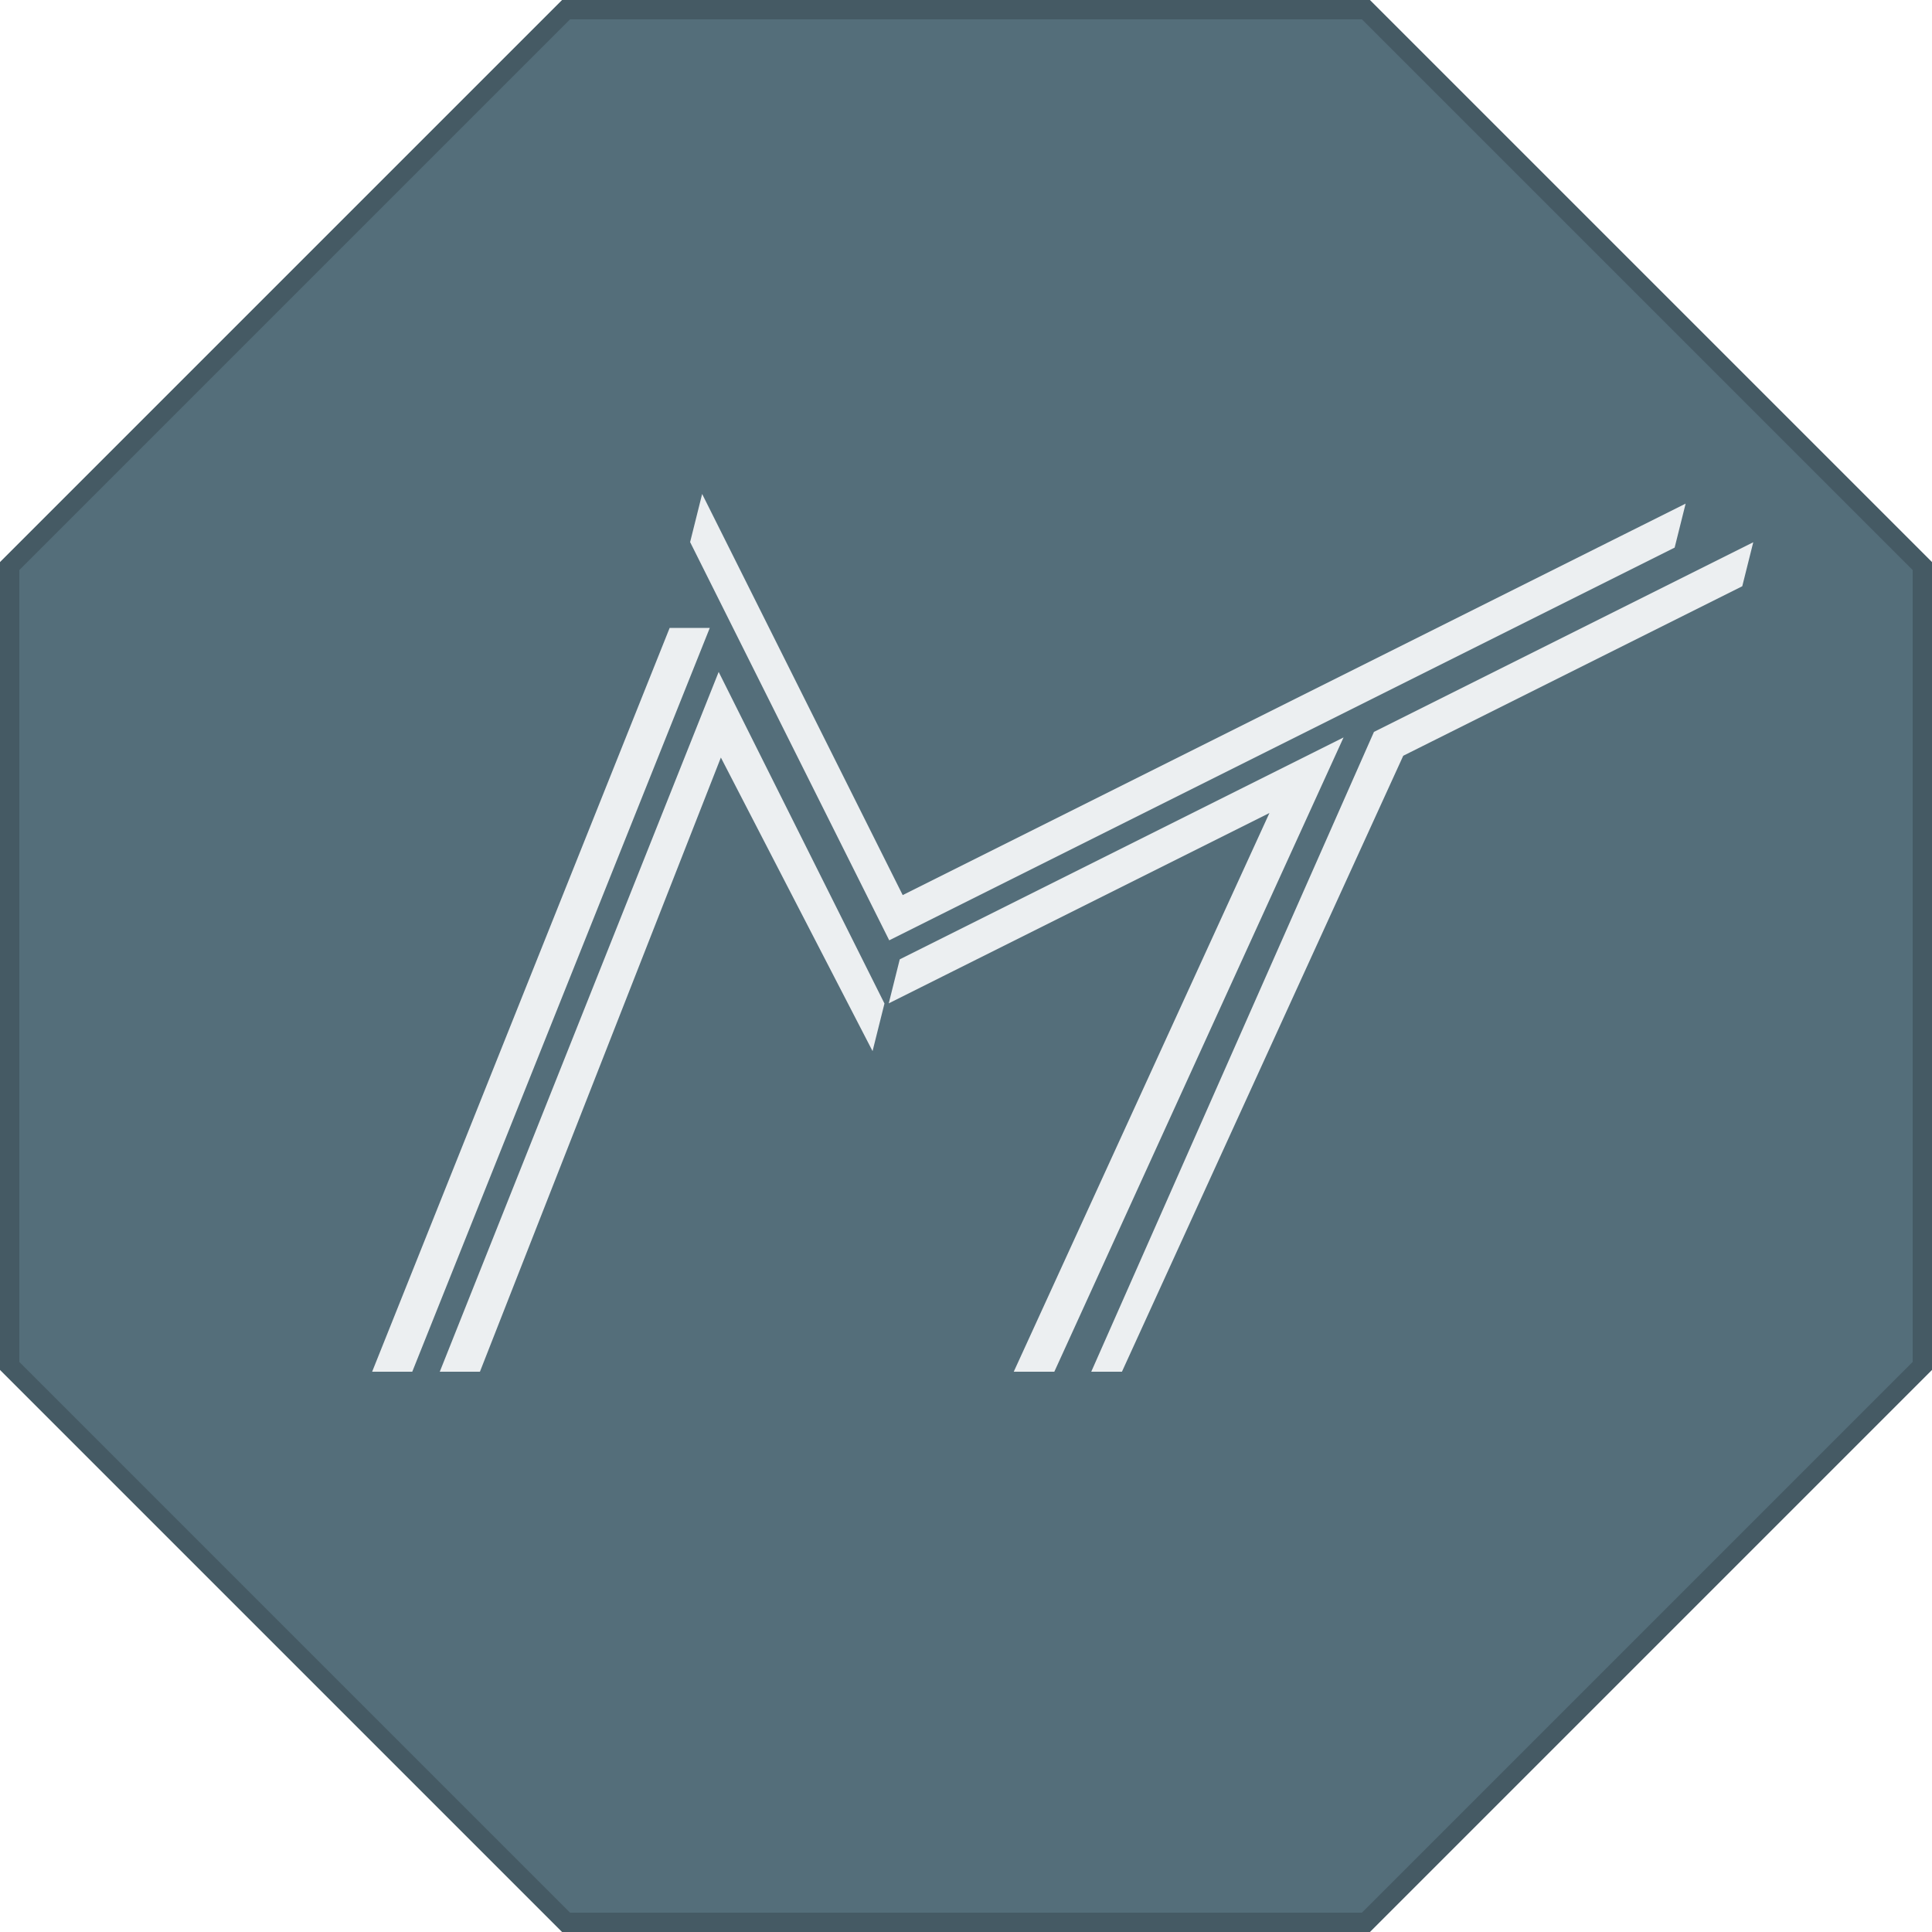
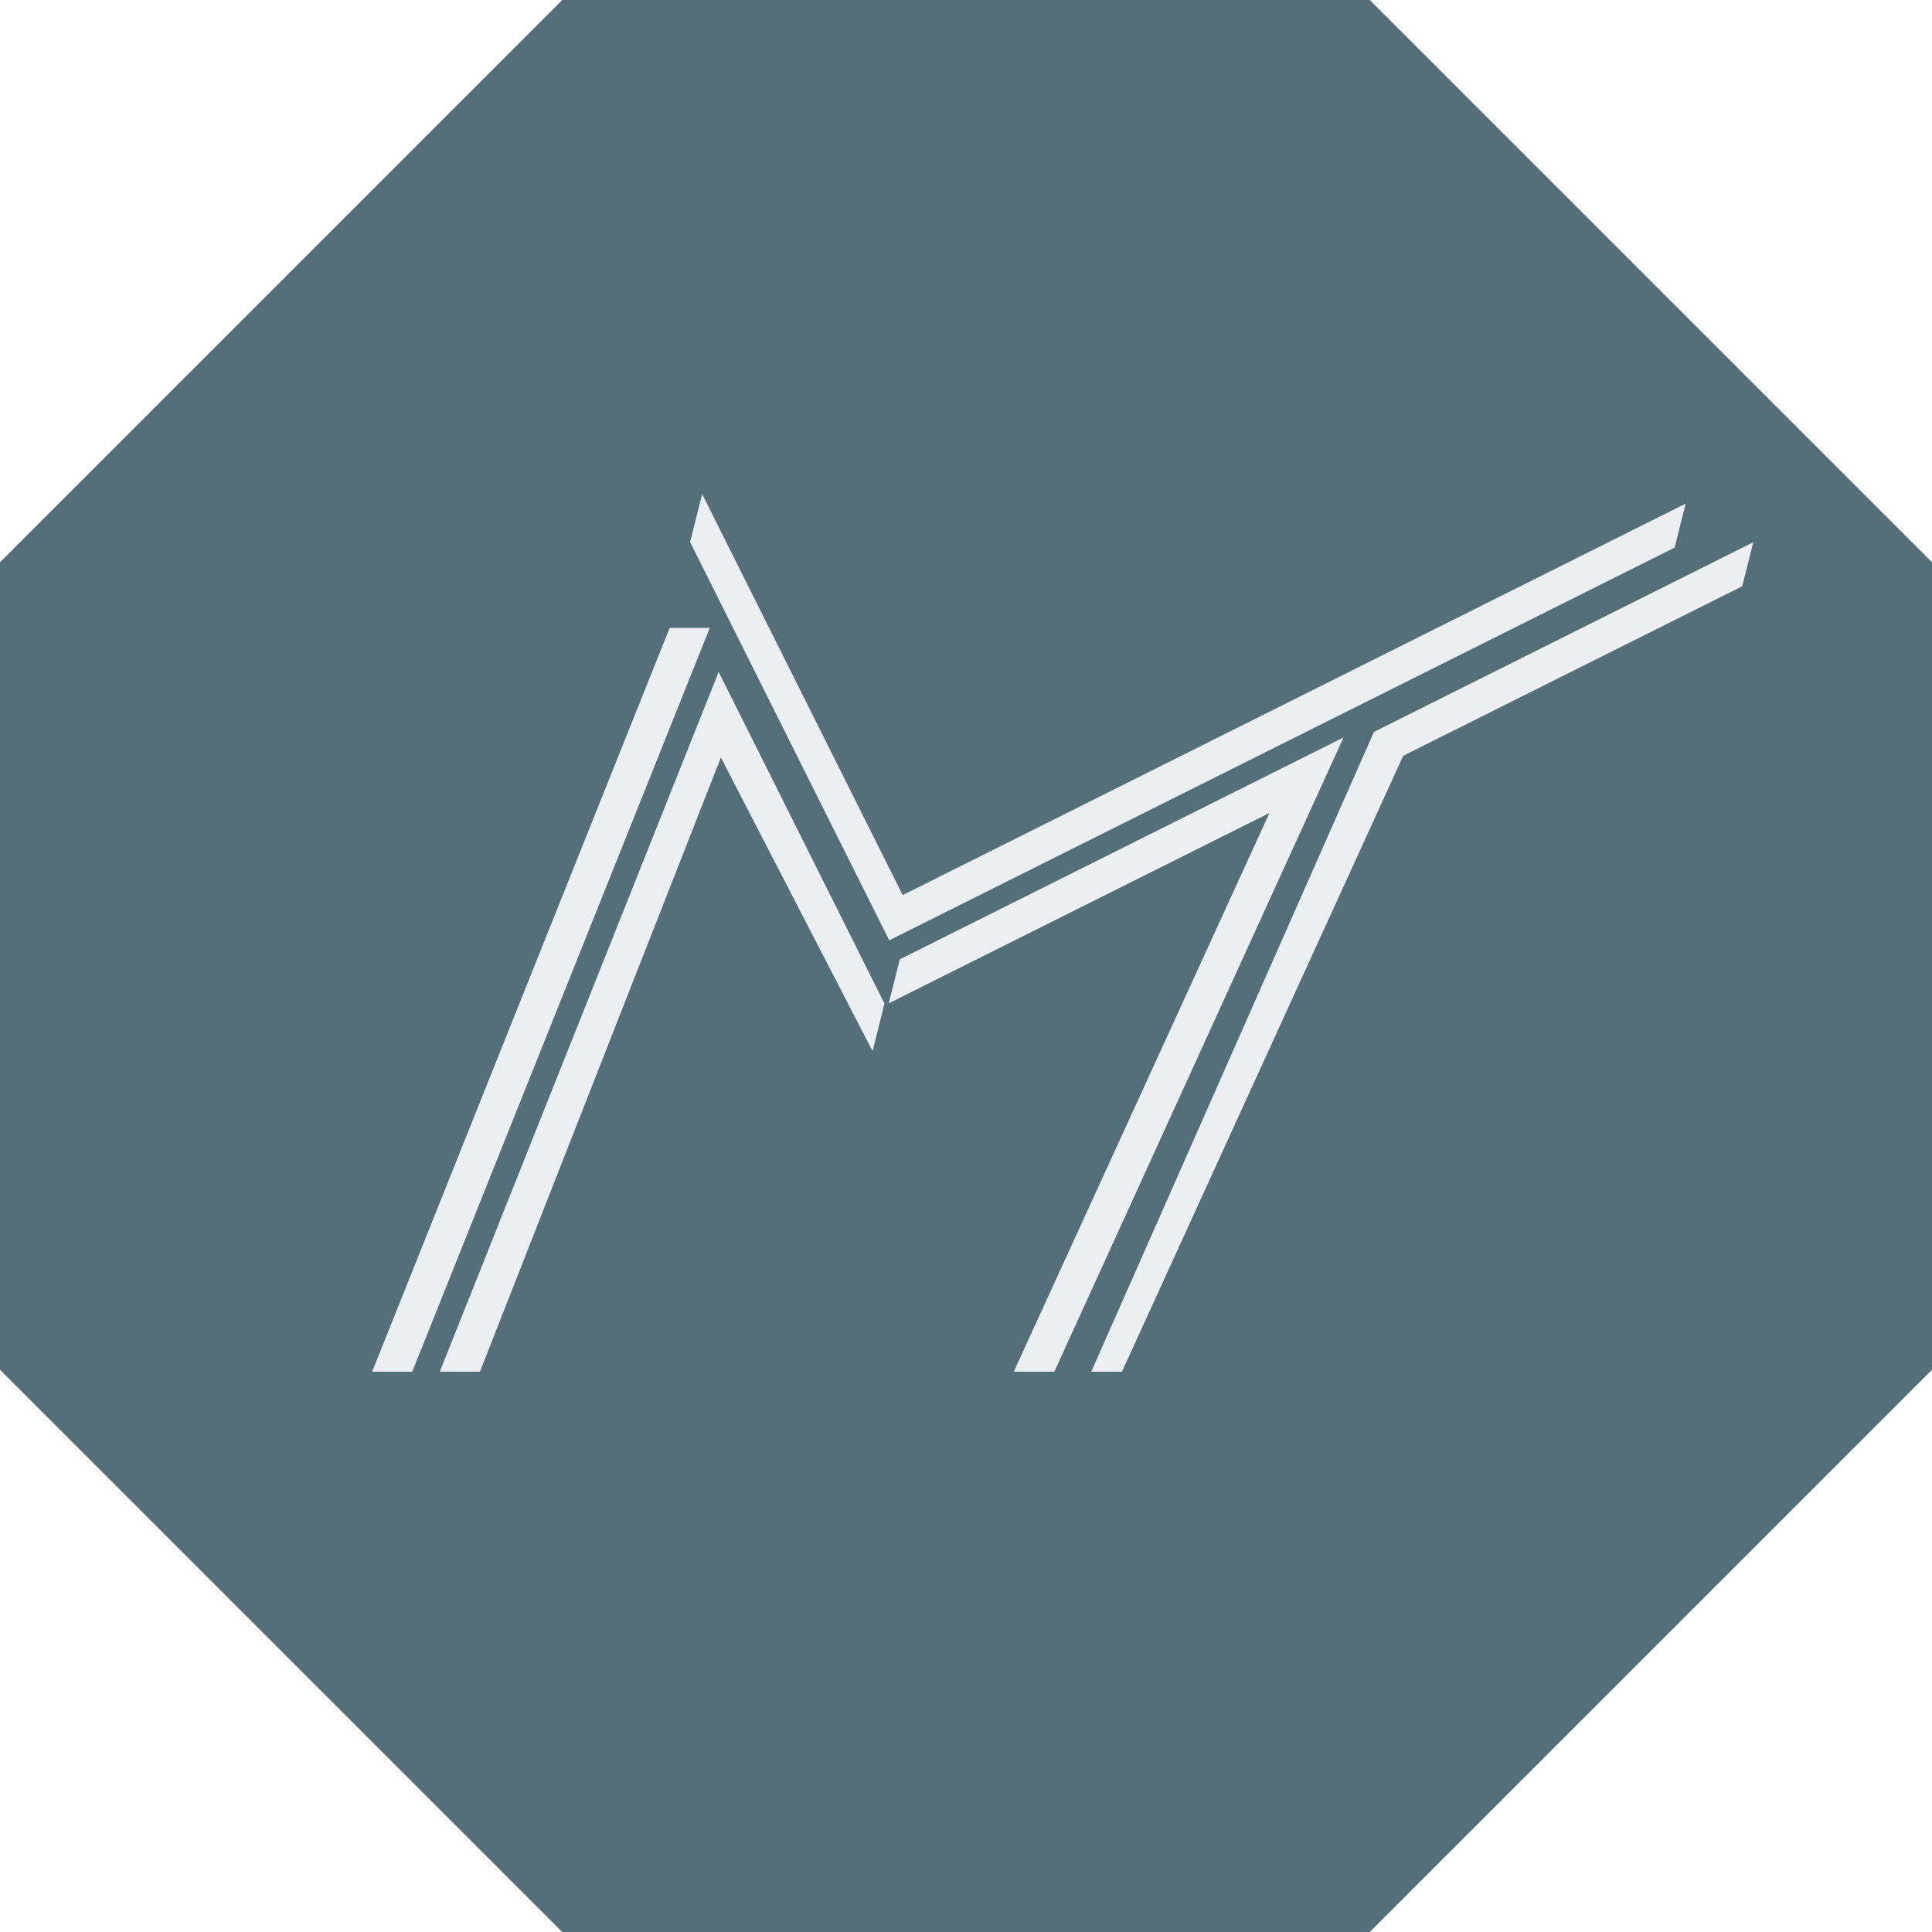
<svg xmlns="http://www.w3.org/2000/svg" version="1.1" id="Ebene_1" x="0px" y="0px" viewBox="0 0 200 200" style="enable-background:new 0 0 200 200;" xml:space="preserve">
  <style type="text/css">
- 	.st0{fill:#546E7A;stroke:#455A64;stroke-width:4;stroke-miterlimit:10;}
- 	.st1{fill:#546E7A;stroke:#455A64;stroke-width:2;stroke-miterlimit:10;}
- 	.st2{display:none;}
- 	.st3{display:inline;fill:none;stroke:#000000;stroke-miterlimit:10;}
- 	.st4{display:inline;}
- 	.st5{fill:#ECEFF1;stroke:#ECEFF1;stroke-width:2;stroke-miterlimit:10;}
+ 	.st0{fill:#546E7A;}
+ 	.st1{display:none;}
+ 	.st2{display:inline;fill:none;stroke:#000000;stroke-miterlimit:10;}
+ 	.st3{display:inline;}
+ 	.st4{fill:#ECEFF1;stroke:#ECEFF1;stroke-width:2;stroke-miterlimit:10;}
</style>
  <g id="Ebene_1_1_">
-     <circle class="st0" cx="100" cy="100" r="97" />
-     <polygon class="st1" points="141.4,1 199,58.6 199,141.4 141.4,199 58.6,199 1,141.4 1,58.6 58.6,1  " />
+     <circle class="st0" cx="100" cy="100" r="98" />
+     <polygon class="st0" points="141.8,0 200,58.2 200,141.8 141.8,200 58.2,200 0,141.8 0,58.2 58.2,0  " />
  </g>
-   <g id="HIlfslinie" class="st2">
-     <line class="st3" x1="0" y1="160" x2="200" y2="160" />
-     <polyline class="st3" points="40,160 80,60 100,100 160,50  " />
-     <path class="st3" d="M71.7,64.2" />
+   <g id="HIlfslinie" class="st1">
+     <line class="st2" x1="0" y1="160" x2="200" y2="160" />
+     <polyline class="st2" points="40,160 80,60 100,100 160,50  " />
+     <path class="st2" d="M71.7,64.2" />
  </g>
-   <g id="HIlfslinie_Kopie" class="st2">
-     <polyline class="st3" points="180,60 100,100 80,60  " />
-     <line class="st3" x1="140" y1="80" x2="108" y2="160" />
+   <g id="HIlfslinie_Kopie" class="st1">
+     <polyline class="st2" points="180,60 100,100 80,60  " />
+     <line class="st2" x1="140" y1="80" x2="108" y2="160" />
  </g>
-   <g id="HIlfslinie_Kopie_Kopie" class="st2">
-     <polygon class="st4" points="41,161 79,64 78,62 39,161  " />
-     <polygon class="st4" points="181,55 101,95 81,55 80,58 100,98 180,58  " />
-     <polygon class="st4" points="111,161 143,81 181,61.5 180,60 141,80 109,161  " />
-     <polygon class="st4" points="107,161 139,81 101,100 100.5,102 135.5,85 105,161  " />
-     <polygon class="st4" points="43,161 81,66 100,104 99.5,106 81,70 45,161  " />
+   <g id="HIlfslinie_Kopie_Kopie" class="st1">
+     <polygon class="st3" points="41,161 79,64 78,62 39,161  " />
+     <polygon class="st3" points="181,55 101,95 81,55 80,58 100,98 180,58  " />
+     <polygon class="st3" points="111,161 143,81 181,61.5 180,60 141,80 109,161  " />
+     <polygon class="st3" points="107,161 139,81 101,100 100.5,102 135.5,85 105,161  " />
+     <polygon class="st3" points="43,161 81,66 100,104 99.5,106 81,70 45,161  " />
  </g>
  <g id="HIlfslinie_Kopie_Kopie_Kopie">
-     <polygon class="st5" points="42,141 72,66 70,66 40,141  " />
-     <polygon class="st5" points="173,54 93,94 73,54 72.5,56 92.5,96 172.5,56  " />
-     <polygon class="st5" points="115.5,141 144.5,77.5 179.5,60 180,58 143,76.5 114.5,141  " />
-     <polygon class="st5" points="108.5,141 137,78.5 94,100 93.5,102 133.5,82 106.5,141  " />
-     <polygon class="st5" points="47,141 74.5,72 90.5,104 90,106 74.5,76 49,141  " />
+     <polygon class="st4" points="42,141 72,66 70,66 40,141  " />
+     <polygon class="st4" points="173,54 93,94 73,54 72.5,56 92.5,96 172.5,56  " />
+     <polygon class="st4" points="115.5,141 144.5,77.5 179.5,60 180,58 143,76.5 114.5,141  " />
+     <polygon class="st4" points="108.5,141 137,78.5 94,100 93.5,102 133.5,82 106.5,141  " />
+     <polygon class="st4" points="47,141 74.5,72 90.5,104 90,106 74.5,76 49,141  " />
  </g>
</svg>
